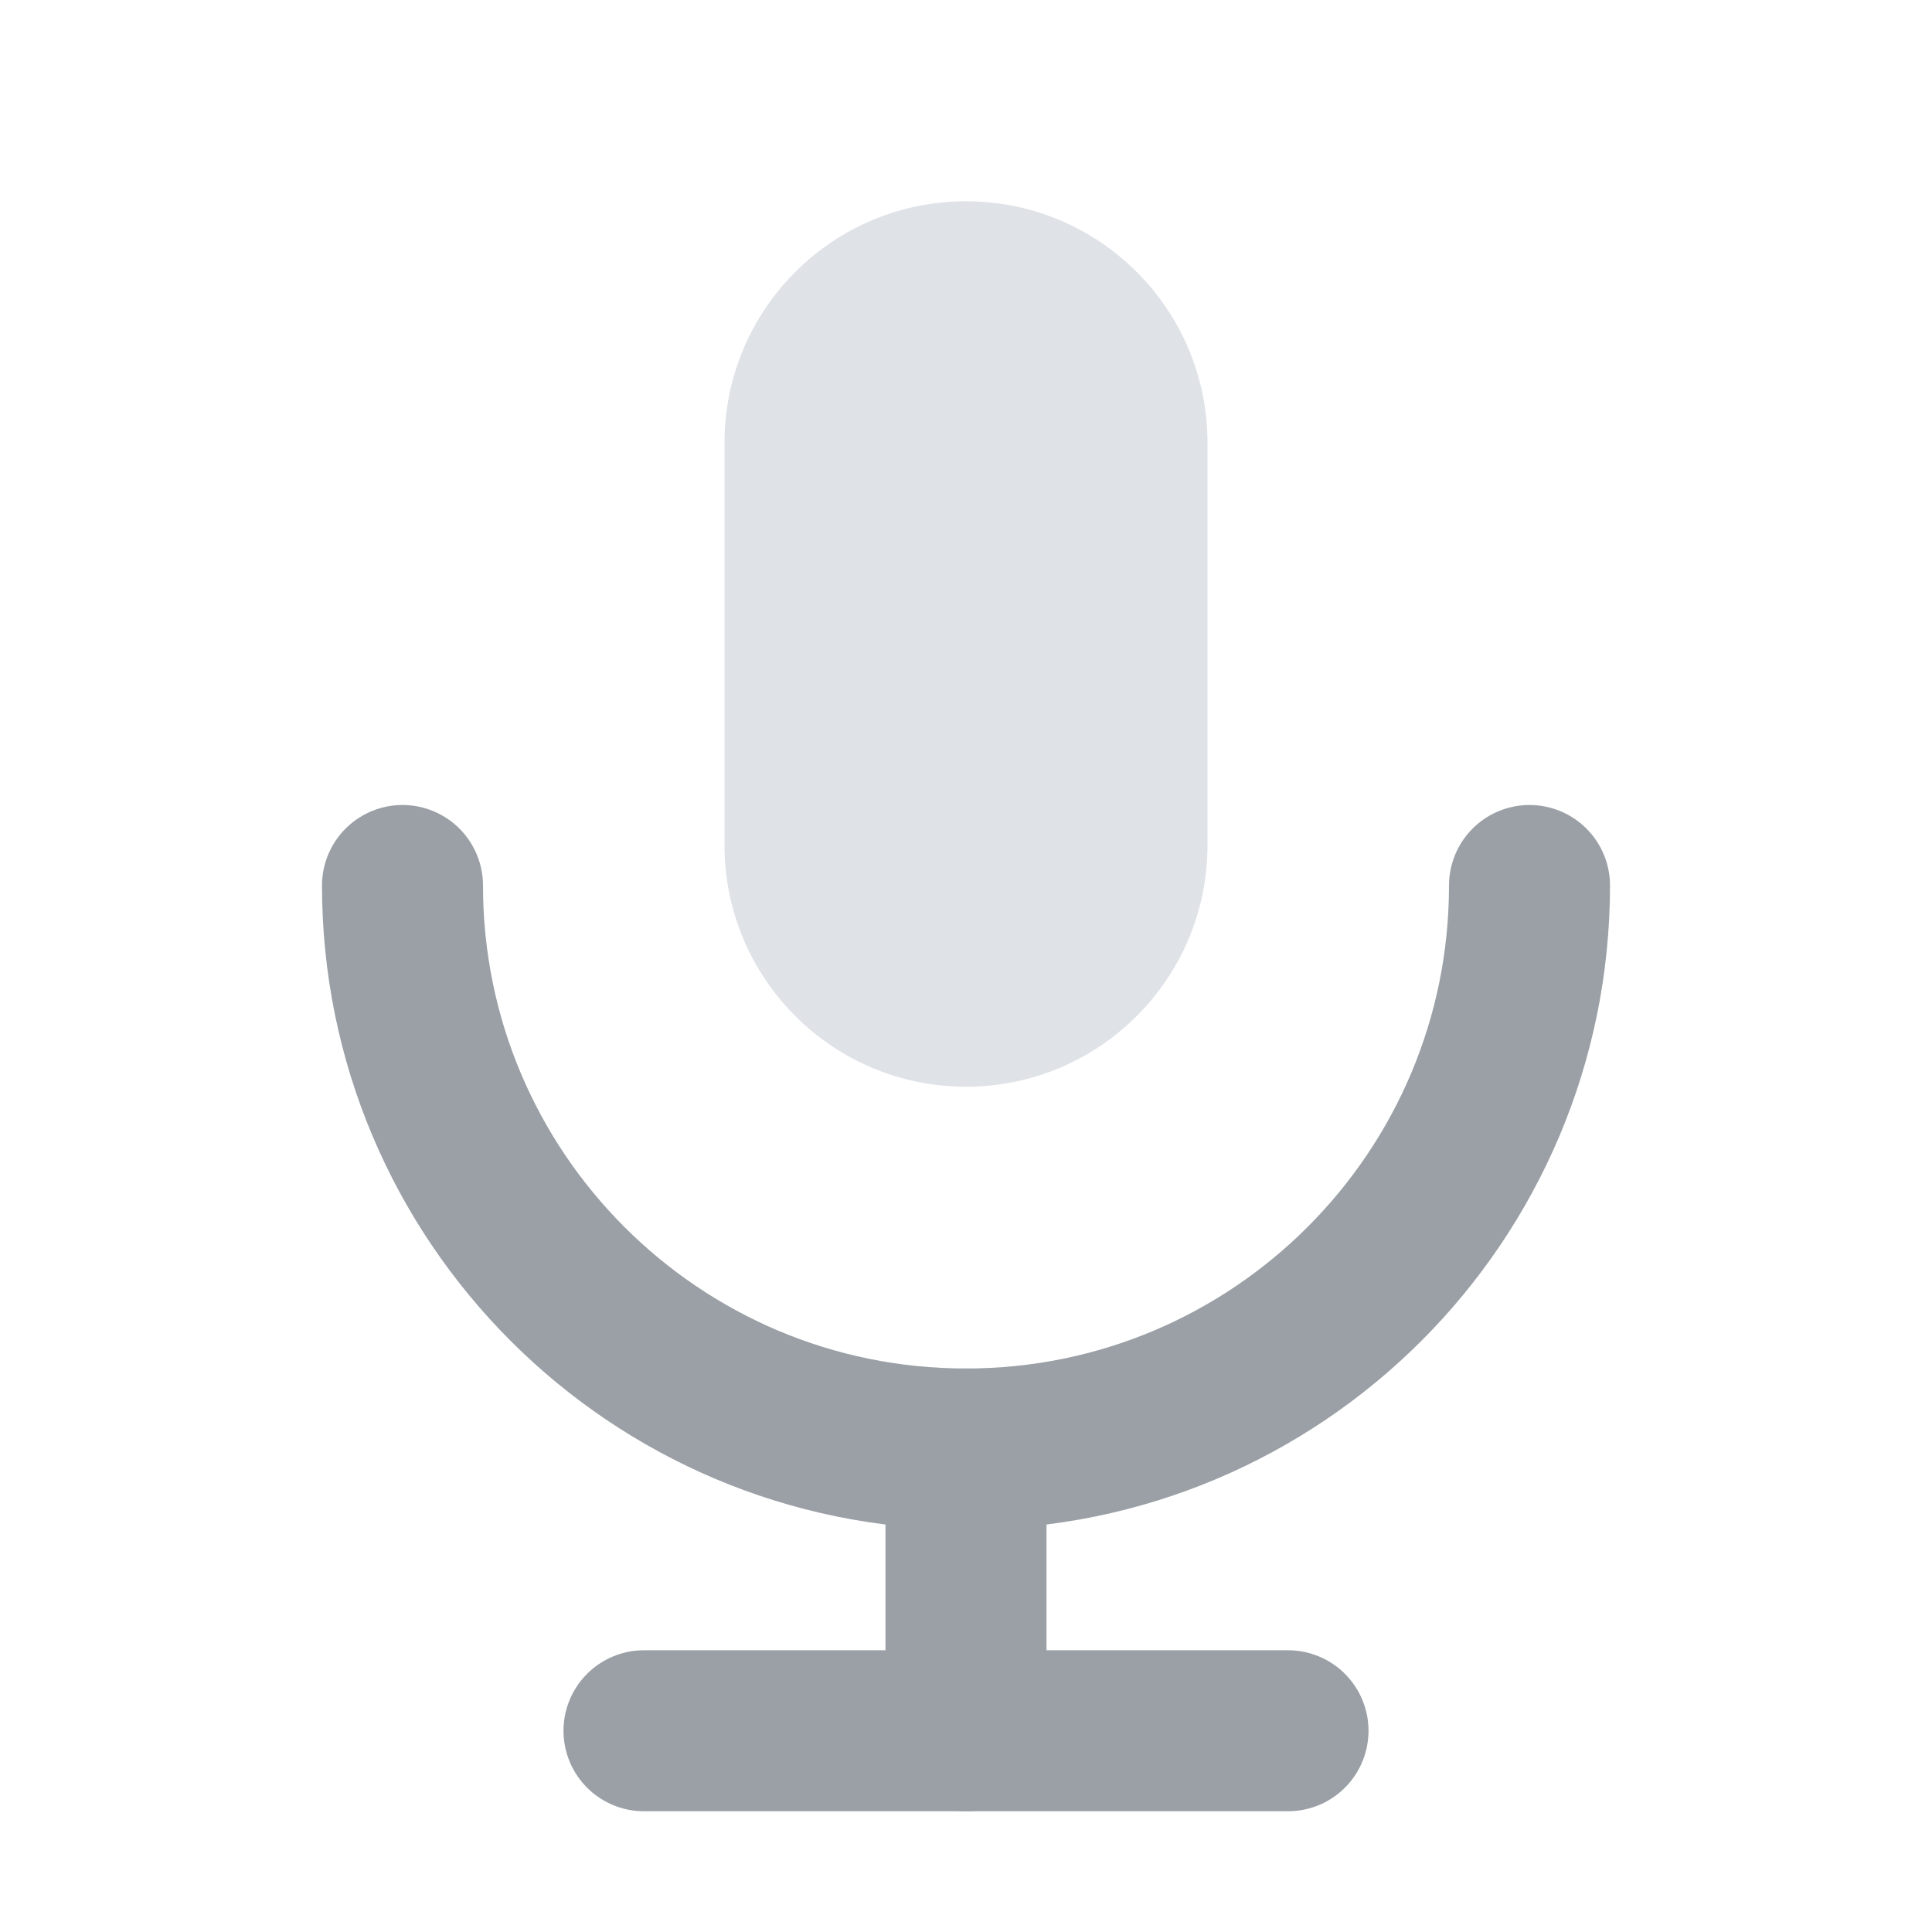
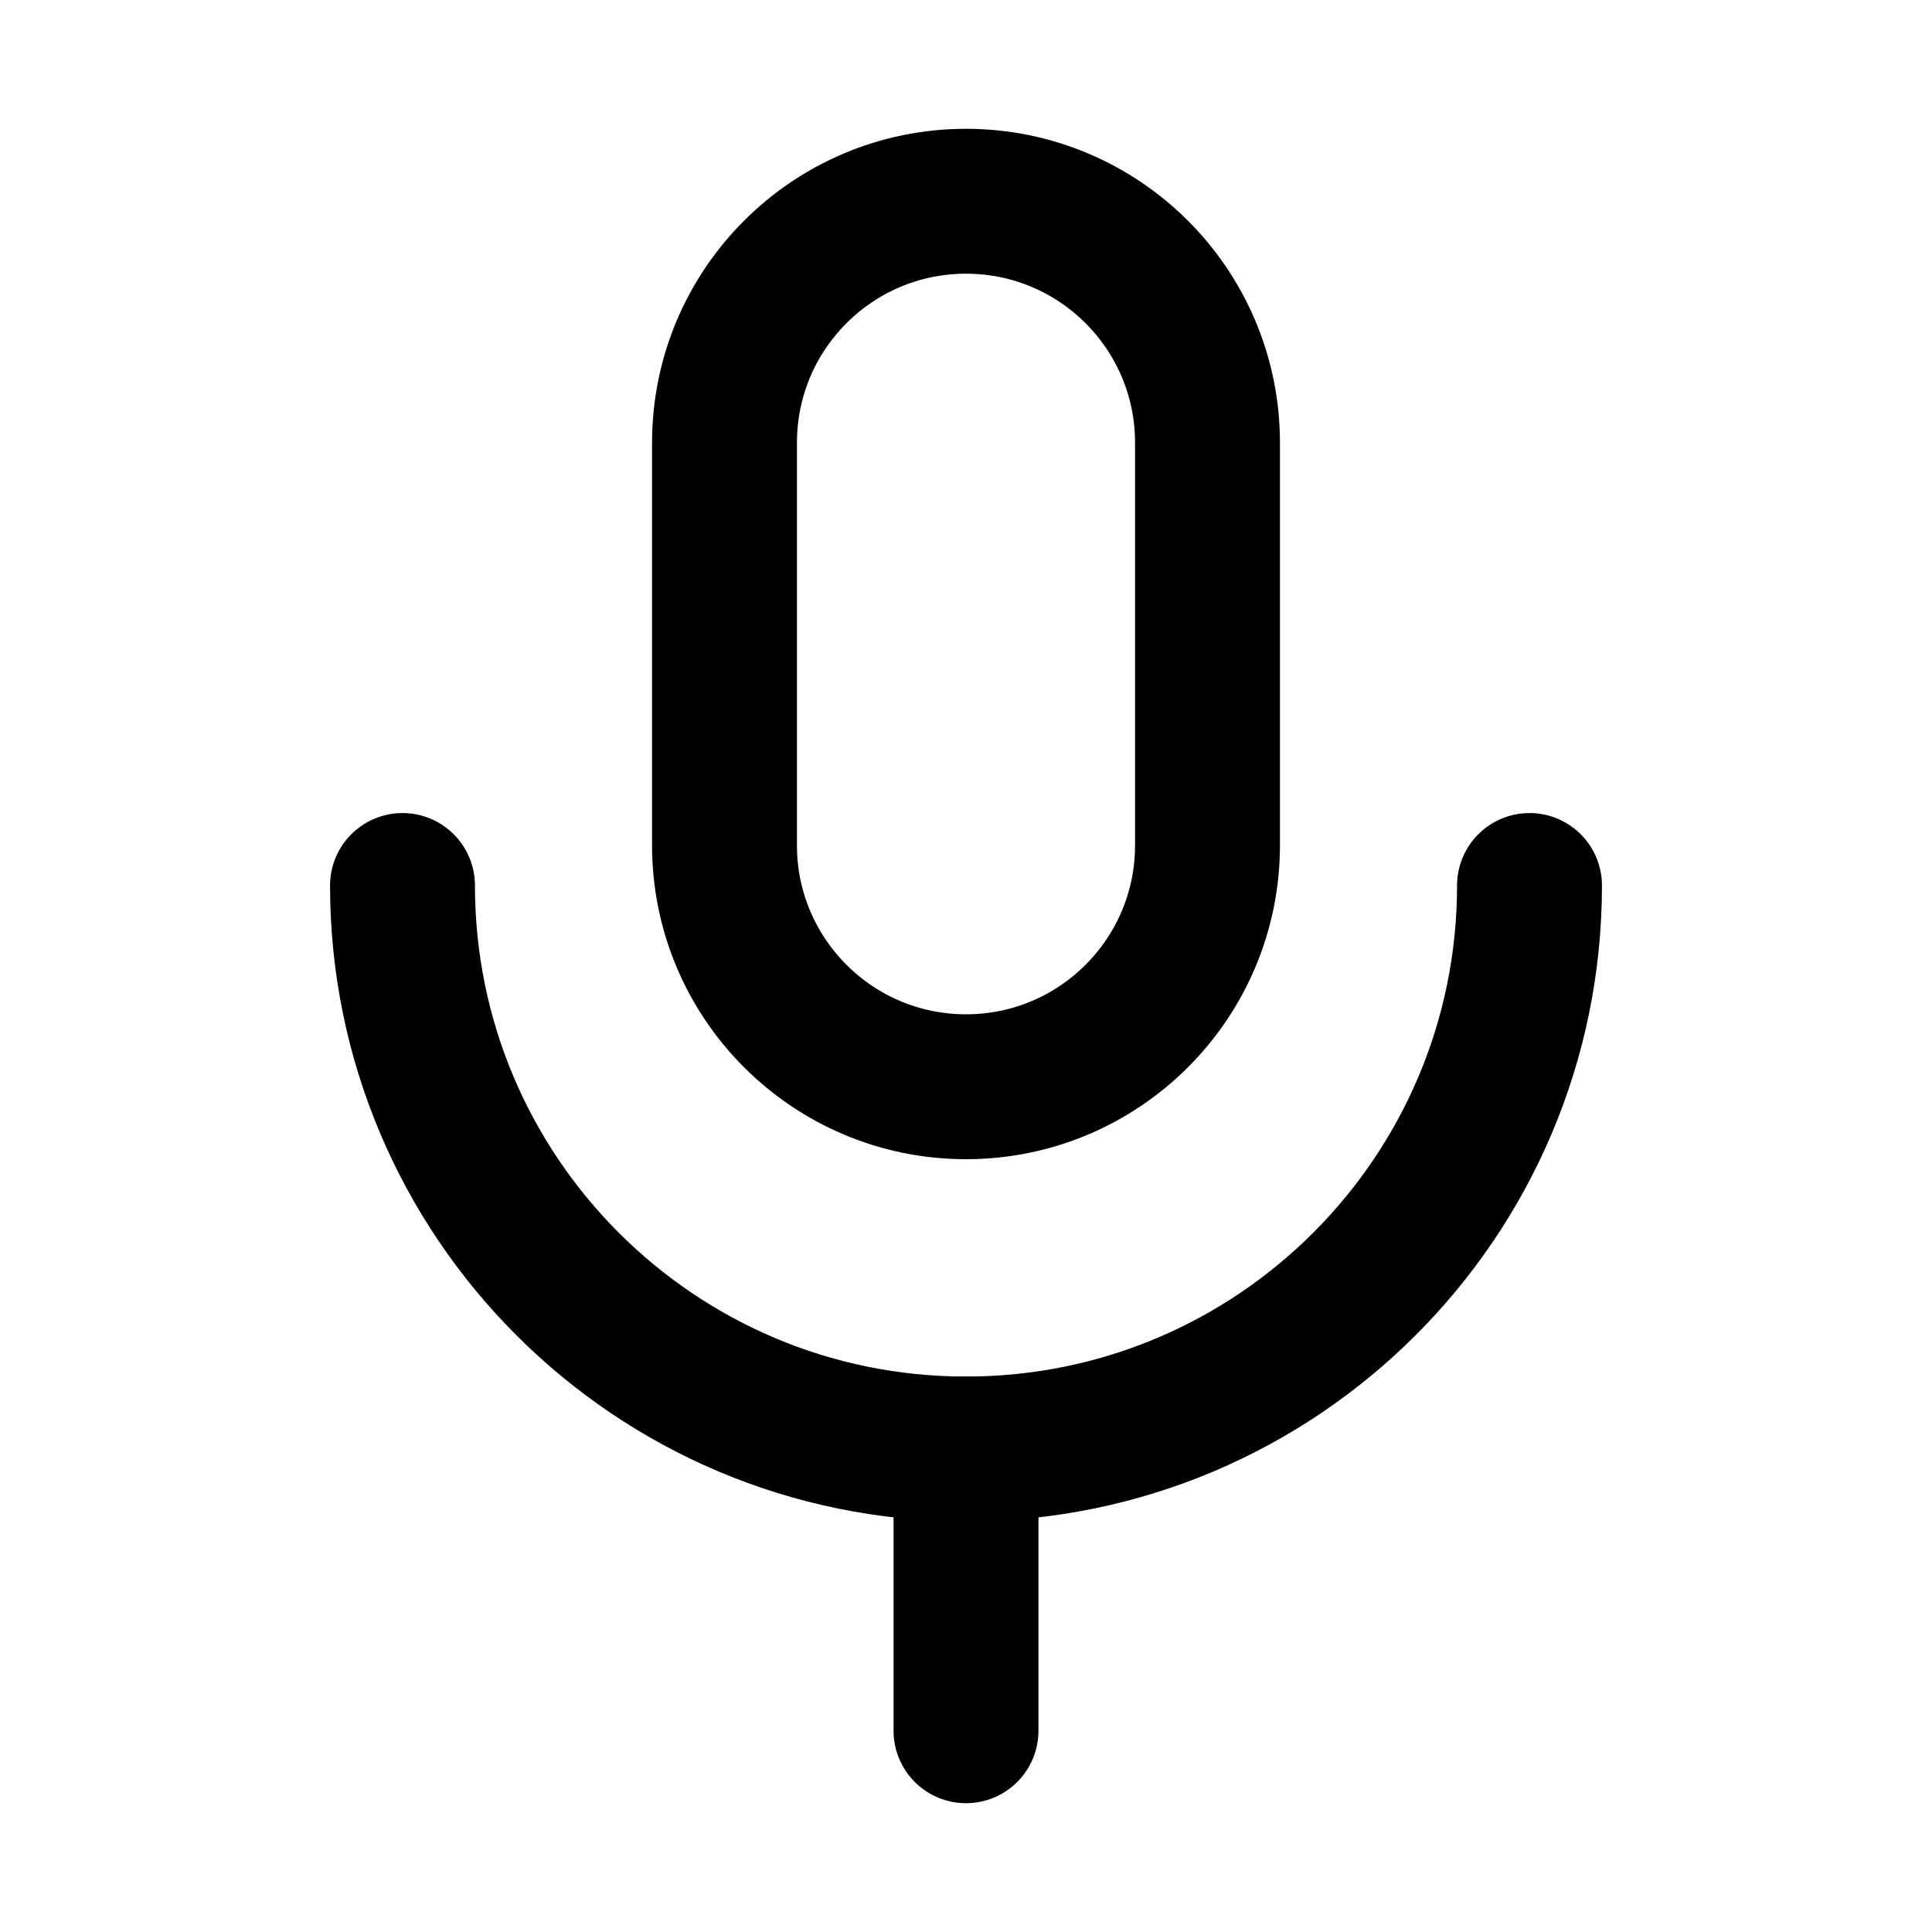
- <svg xmlns="http://www.w3.org/2000/svg" viewBox="0 0 24 24">
-   <rect x="9" y="2.5" width="6" height="11" rx="3" fill="#dfe3e8" />
-   <path d="M5 11a7 7 0 0 0 14 0" fill="none" stroke="#9aa0a6" stroke-width="2" stroke-linecap="round" />
-   <line x1="12" y1="18" x2="12" y2="21.5" stroke="#9aa0a6" stroke-width="2" stroke-linecap="round" />
-   <line x1="8" y1="21.5" x2="16" y2="21.5" stroke="#9aa0a6" stroke-width="2" stroke-linecap="round" />
+ <svg xmlns="http://www.w3.org/2000/svg" viewBox="0 0 24 24" fill="none" stroke="currentColor" stroke-width="1.8" stroke-linecap="round" stroke-linejoin="round">
+   <rect x="9" y="2.5" width="6" height="11" rx="3" />
+   <path d="M5 11a7 7 0 0 0 14 0" />
+   <line x1="12" y1="18" x2="12" y2="21.5" />
</svg>
